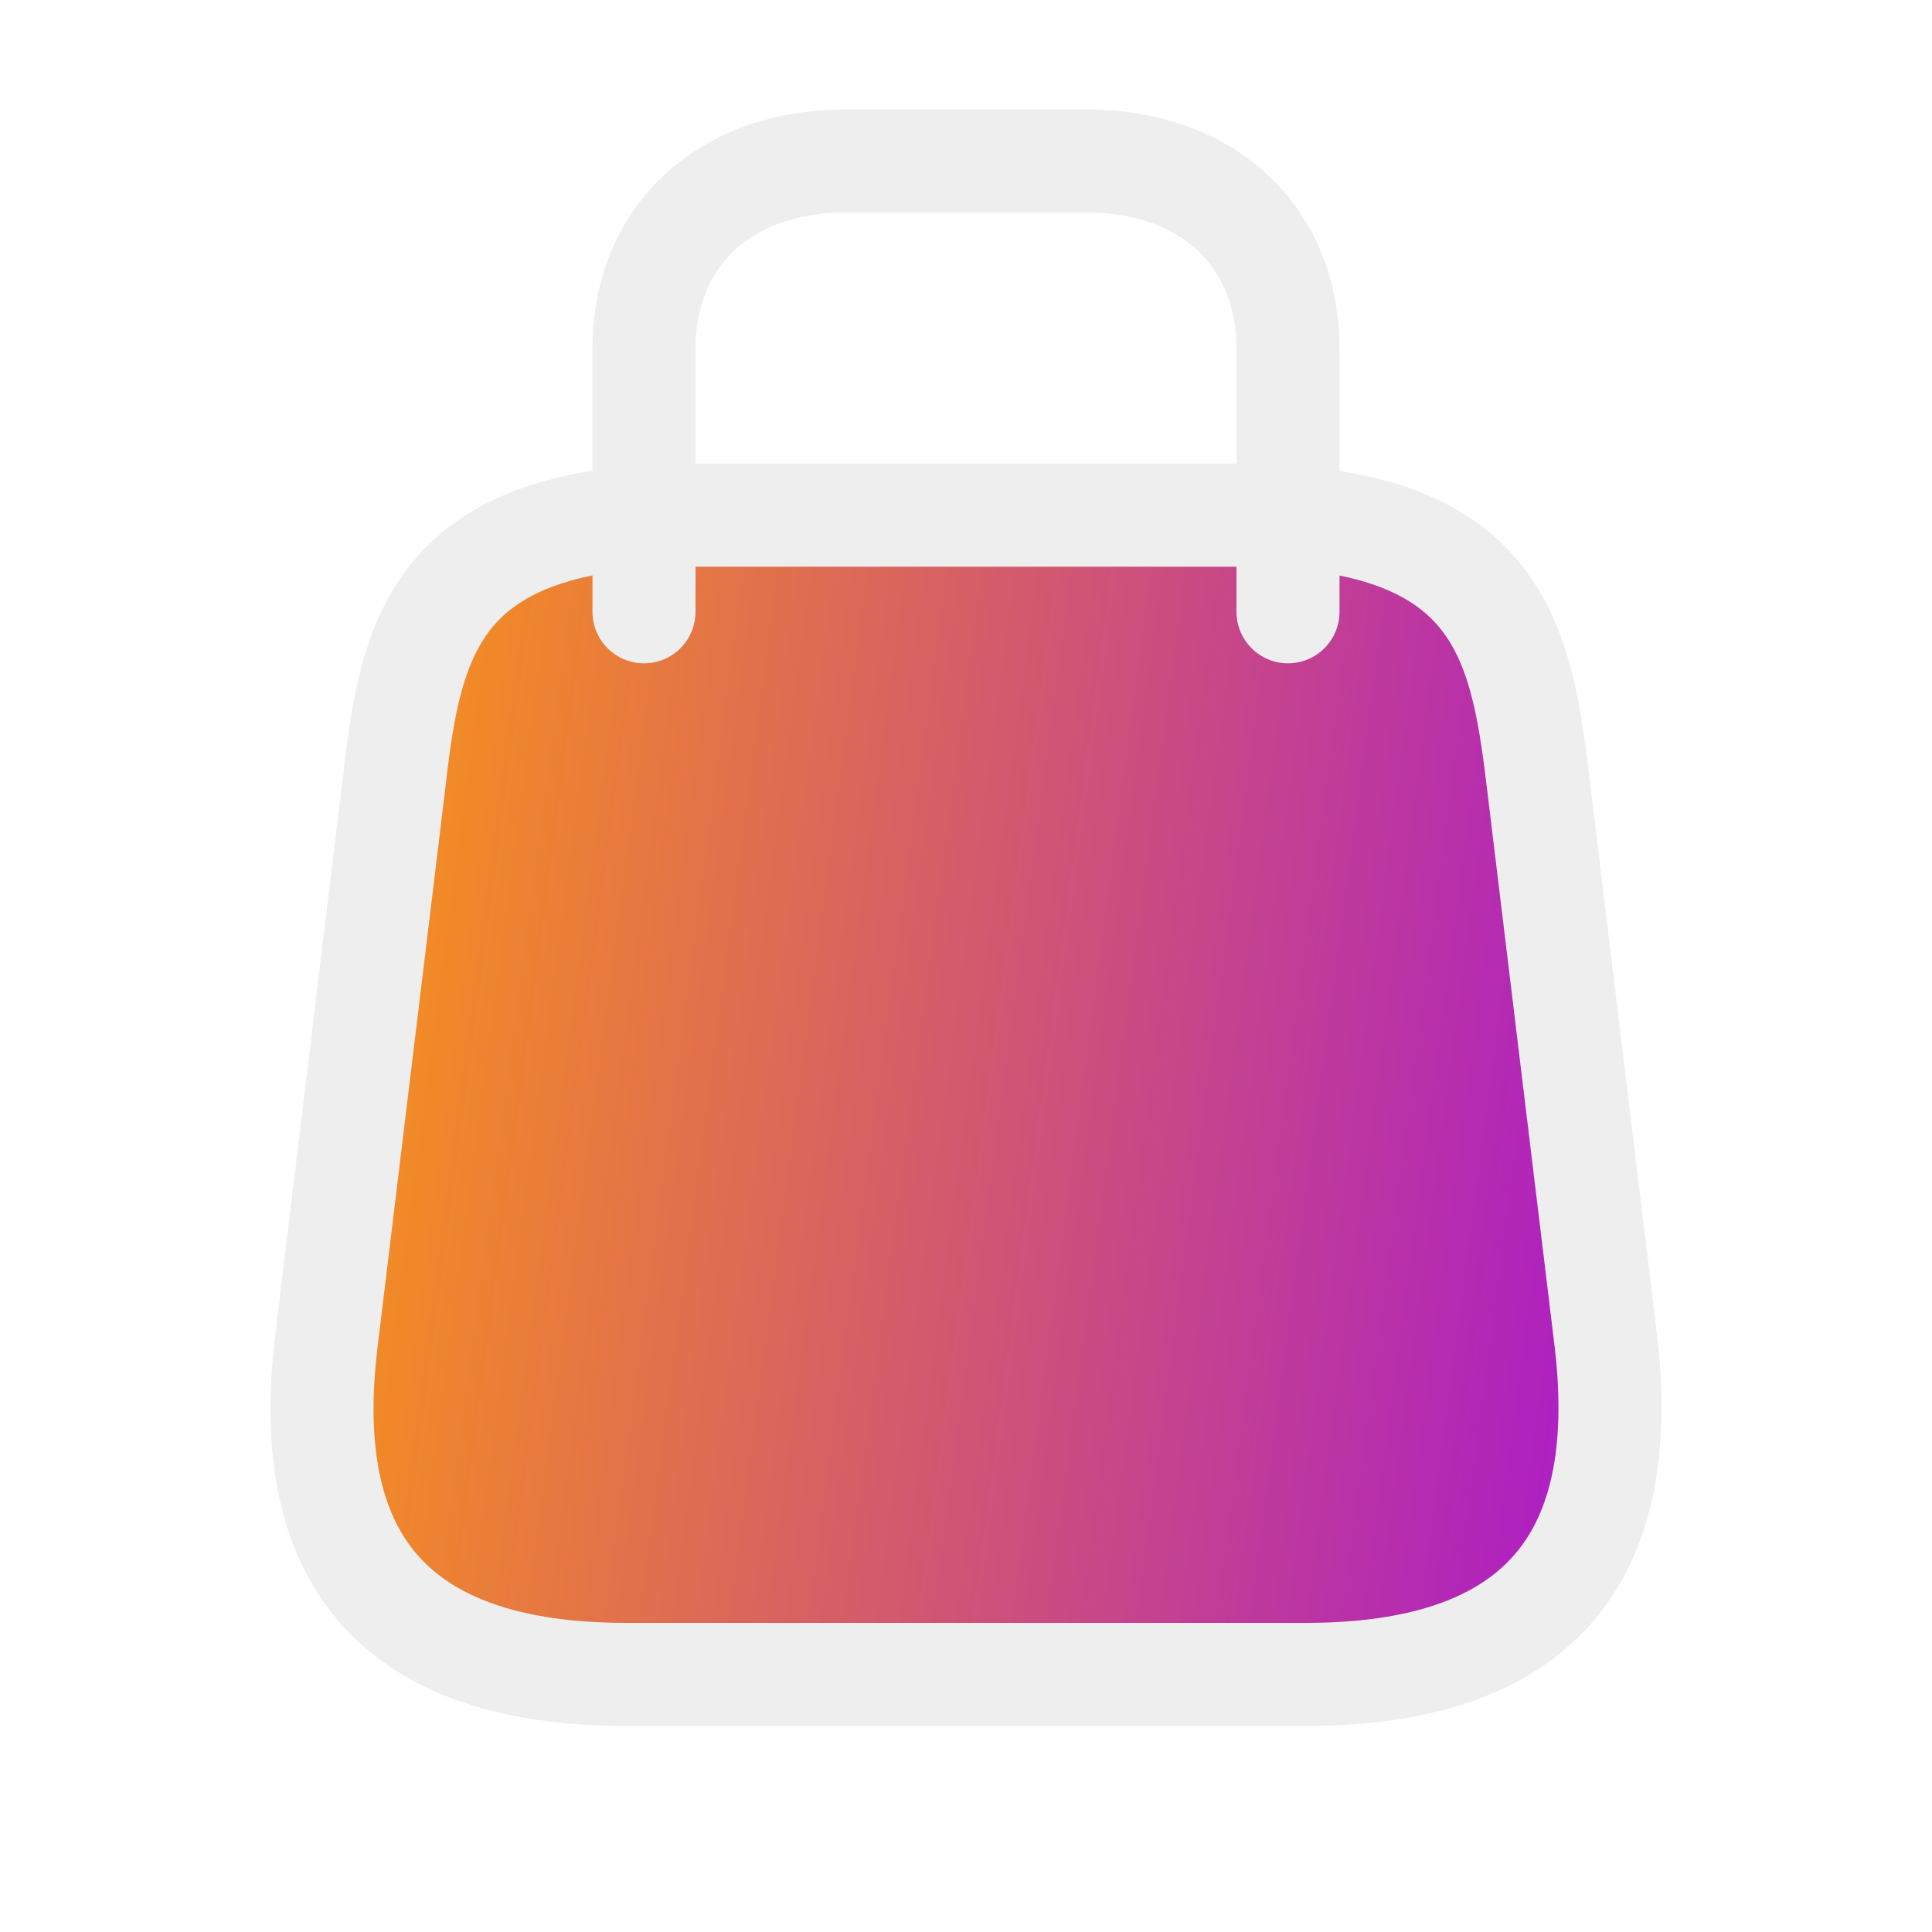
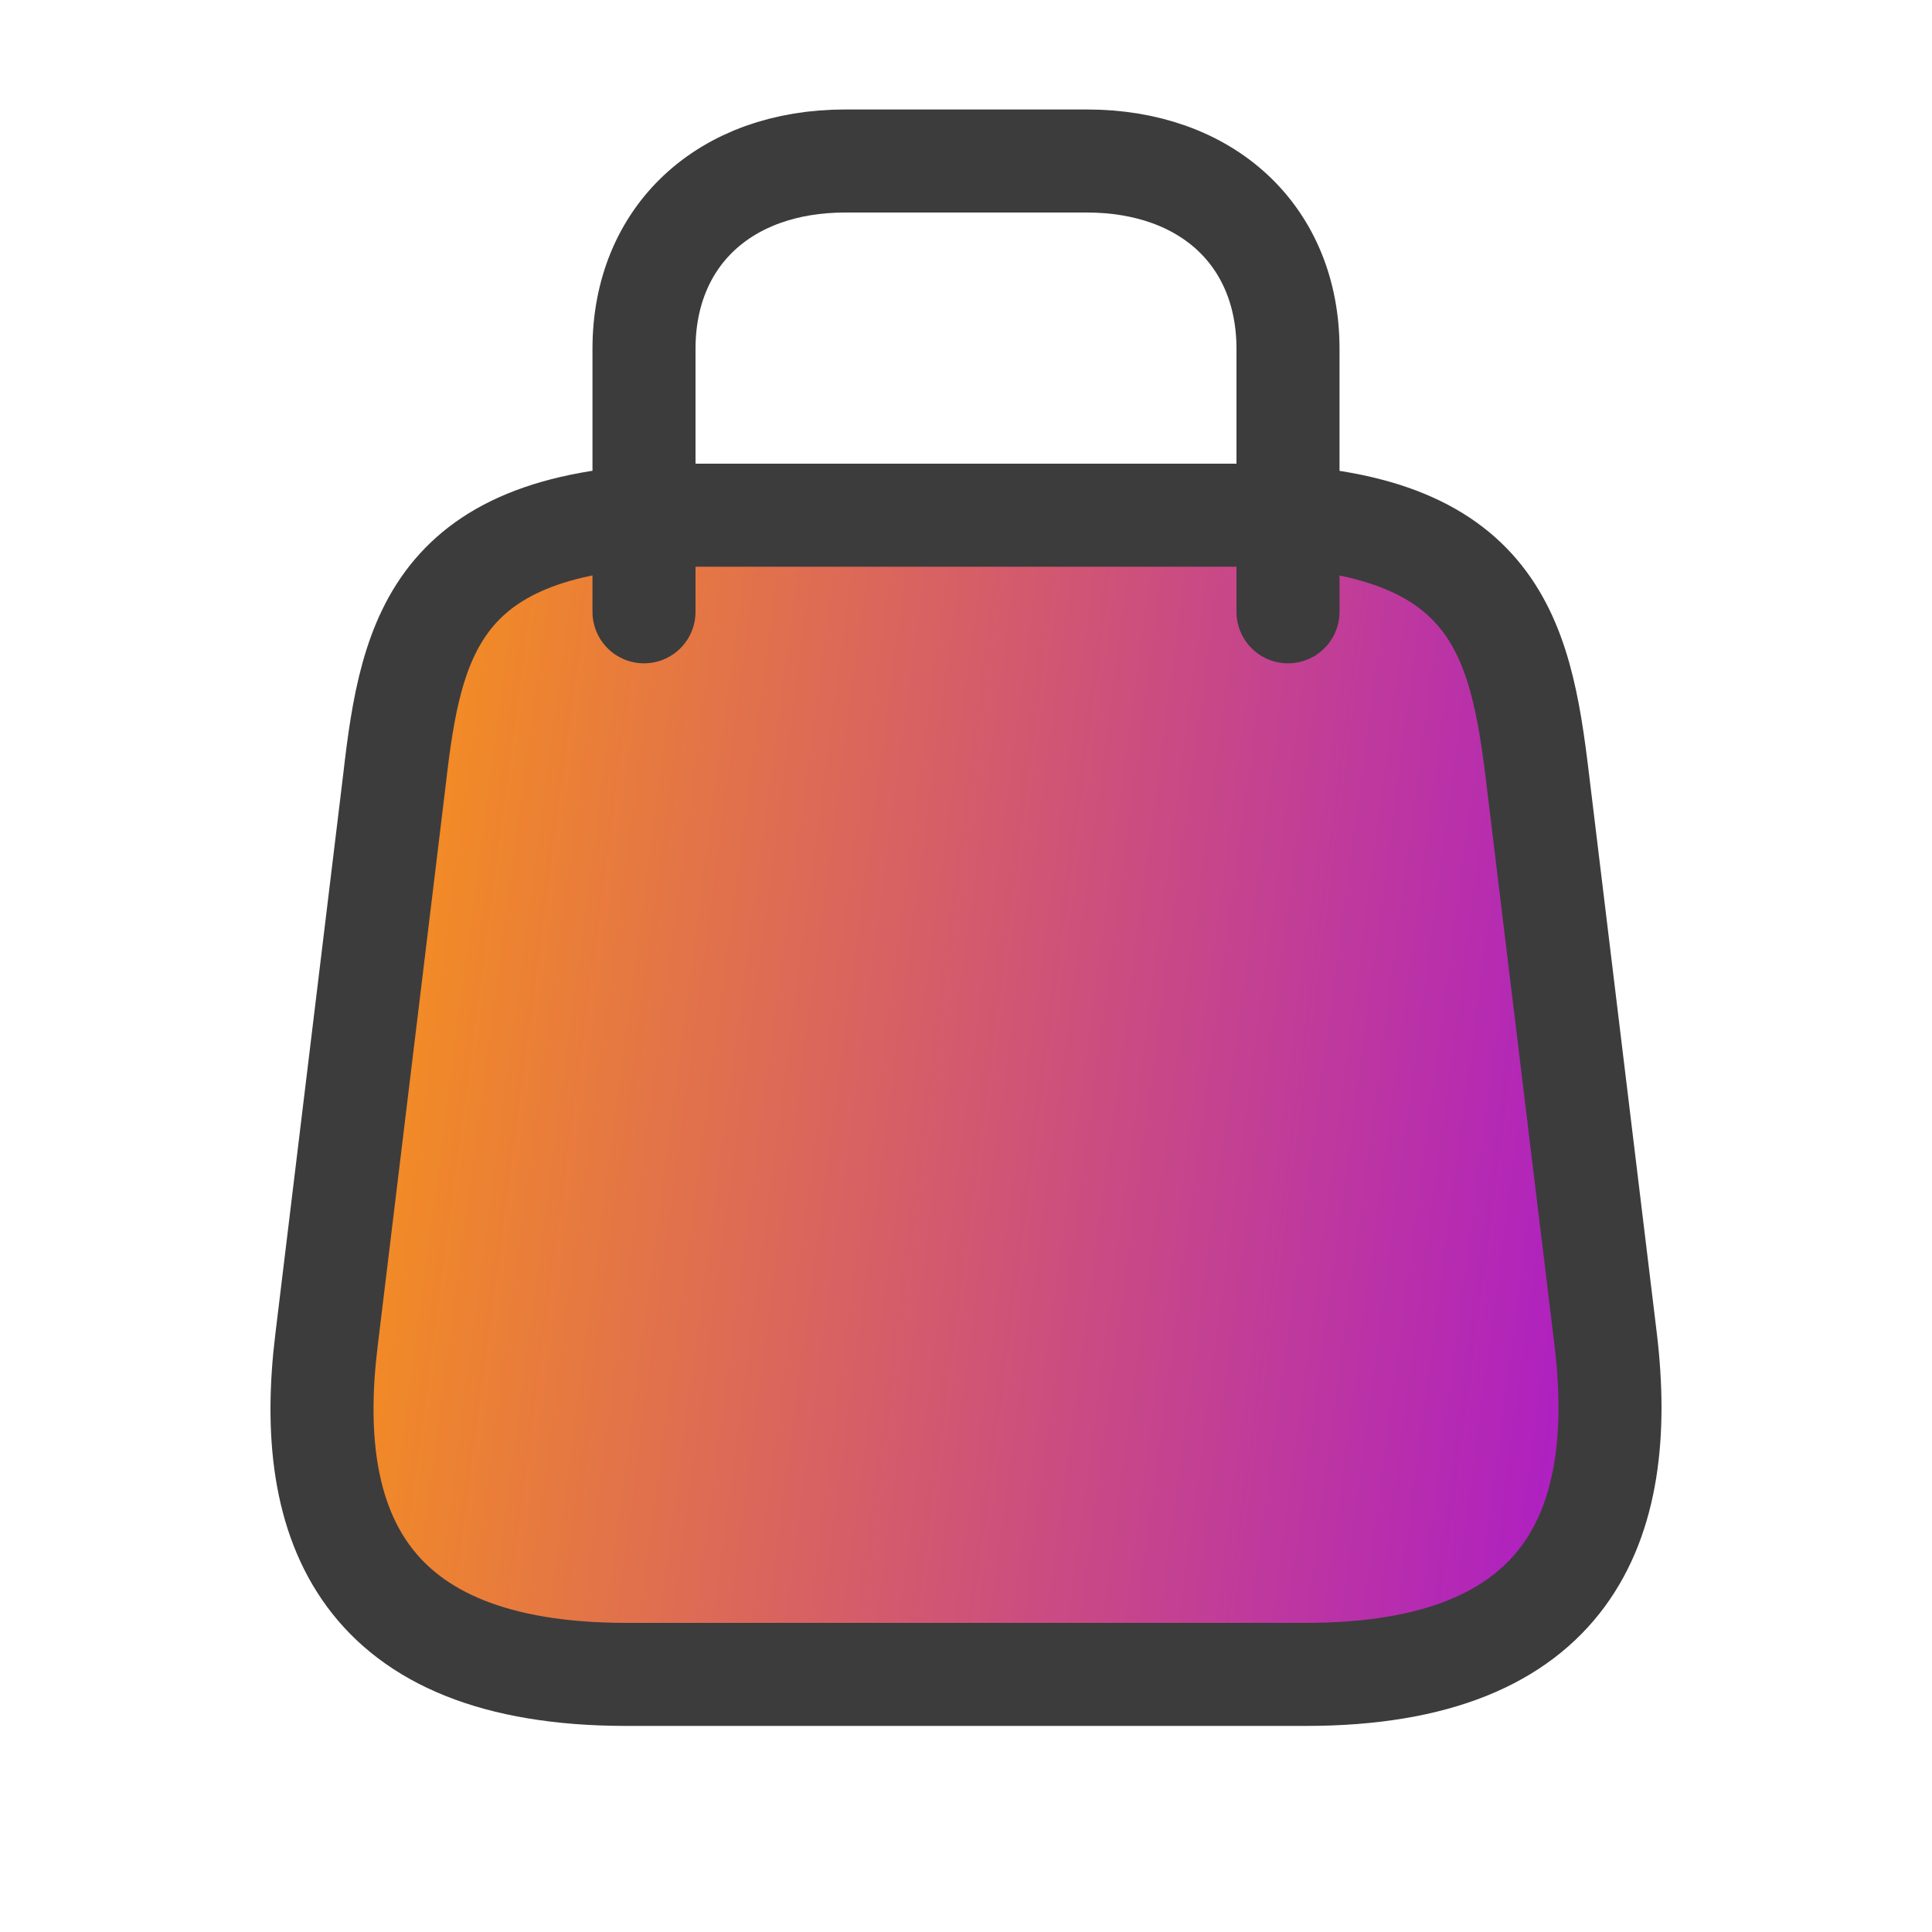
<svg xmlns="http://www.w3.org/2000/svg" width="30" height="30" viewBox="0 0 30 30" fill="none">
-   <path d="M10.772 8H19.22C23.209 8 23.608 9.846 23.878 12.099L24.934 20.809C25.274 23.666 24.383 26 20.276 26H9.728C5.61 26 4.718 23.666 5.07 20.809L6.126 12.099C6.384 9.846 6.783 8 10.772 8Z" fill="url(#paint0_linear_15815_6303)" stroke="#EEEEEE" stroke-width="1.6" stroke-linecap="round" stroke-linejoin="round" />
-   <path d="M10 9.5V5.417C10 3.667 11.25 2.5 13.125 2.5H16.875C18.75 2.5 20 3.667 20 5.417V9.5" stroke="#EEEEEE" stroke-width="1.6" stroke-linecap="round" stroke-linejoin="round" />
+   <path d="M10.772 8H19.22C23.209 8 23.608 9.846 23.878 12.099L24.934 20.809C25.274 23.666 24.383 26 20.276 26H9.728C5.61 26 4.718 23.666 5.07 20.809L6.126 12.099C6.384 9.846 6.783 8 10.772 8Z" fill="url(#paint0_linear_15815_6309)" stroke="#3C3C3C" stroke-width="1.6" stroke-linecap="round" stroke-linejoin="round" />
+   <path d="M10 9.5V5.417C10 3.667 11.25 2.5 13.125 2.5H16.875C18.75 2.5 20 3.667 20 5.417V9.5" stroke="#3C3C3C" stroke-width="1.6" stroke-linecap="round" stroke-linejoin="round" />
  <defs>
-     <linearGradient id="paint0_linear_15815_6303" x1="5" y1="15.2" x2="25.534" y2="17.916" gradientUnits="userSpaceOnUse">
+     <linearGradient id="paint0_linear_15815_6309" x1="5" y1="15.2" x2="25.534" y2="17.916" gradientUnits="userSpaceOnUse">
      <stop stop-color="#F7931A" />
      <stop offset="1" stop-color="#AC1CC7" />
    </linearGradient>
  </defs>
</svg>
